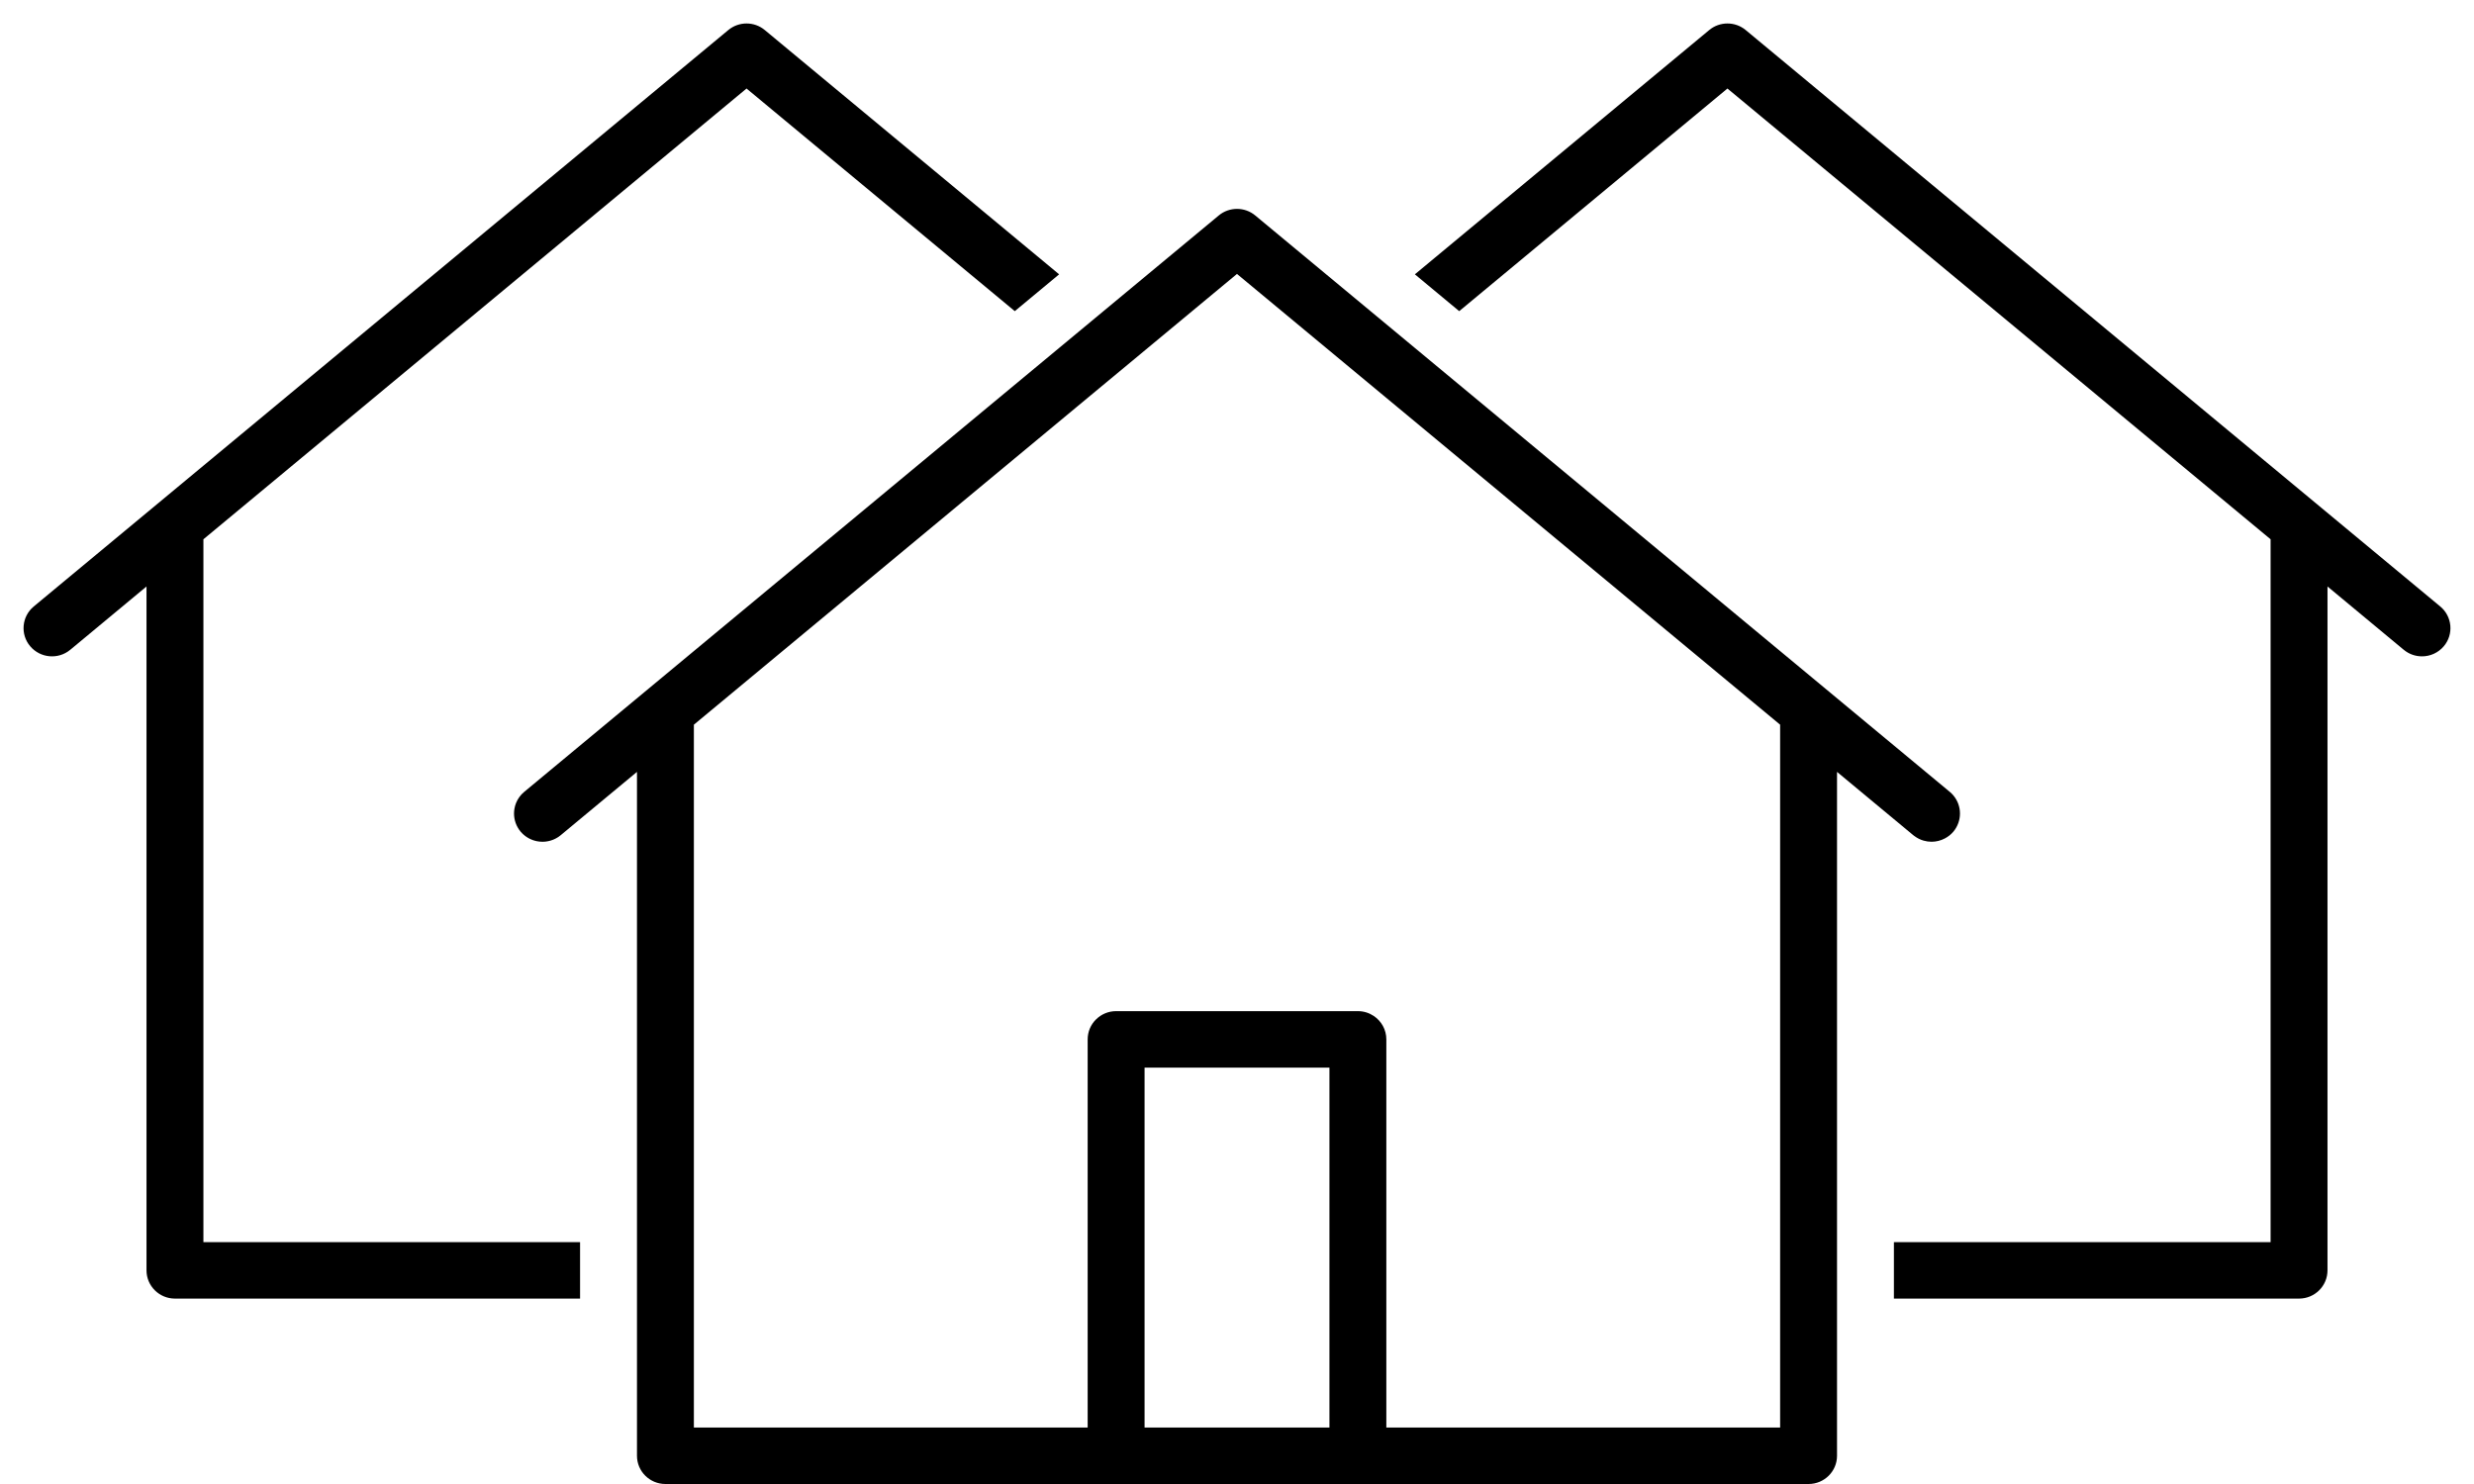
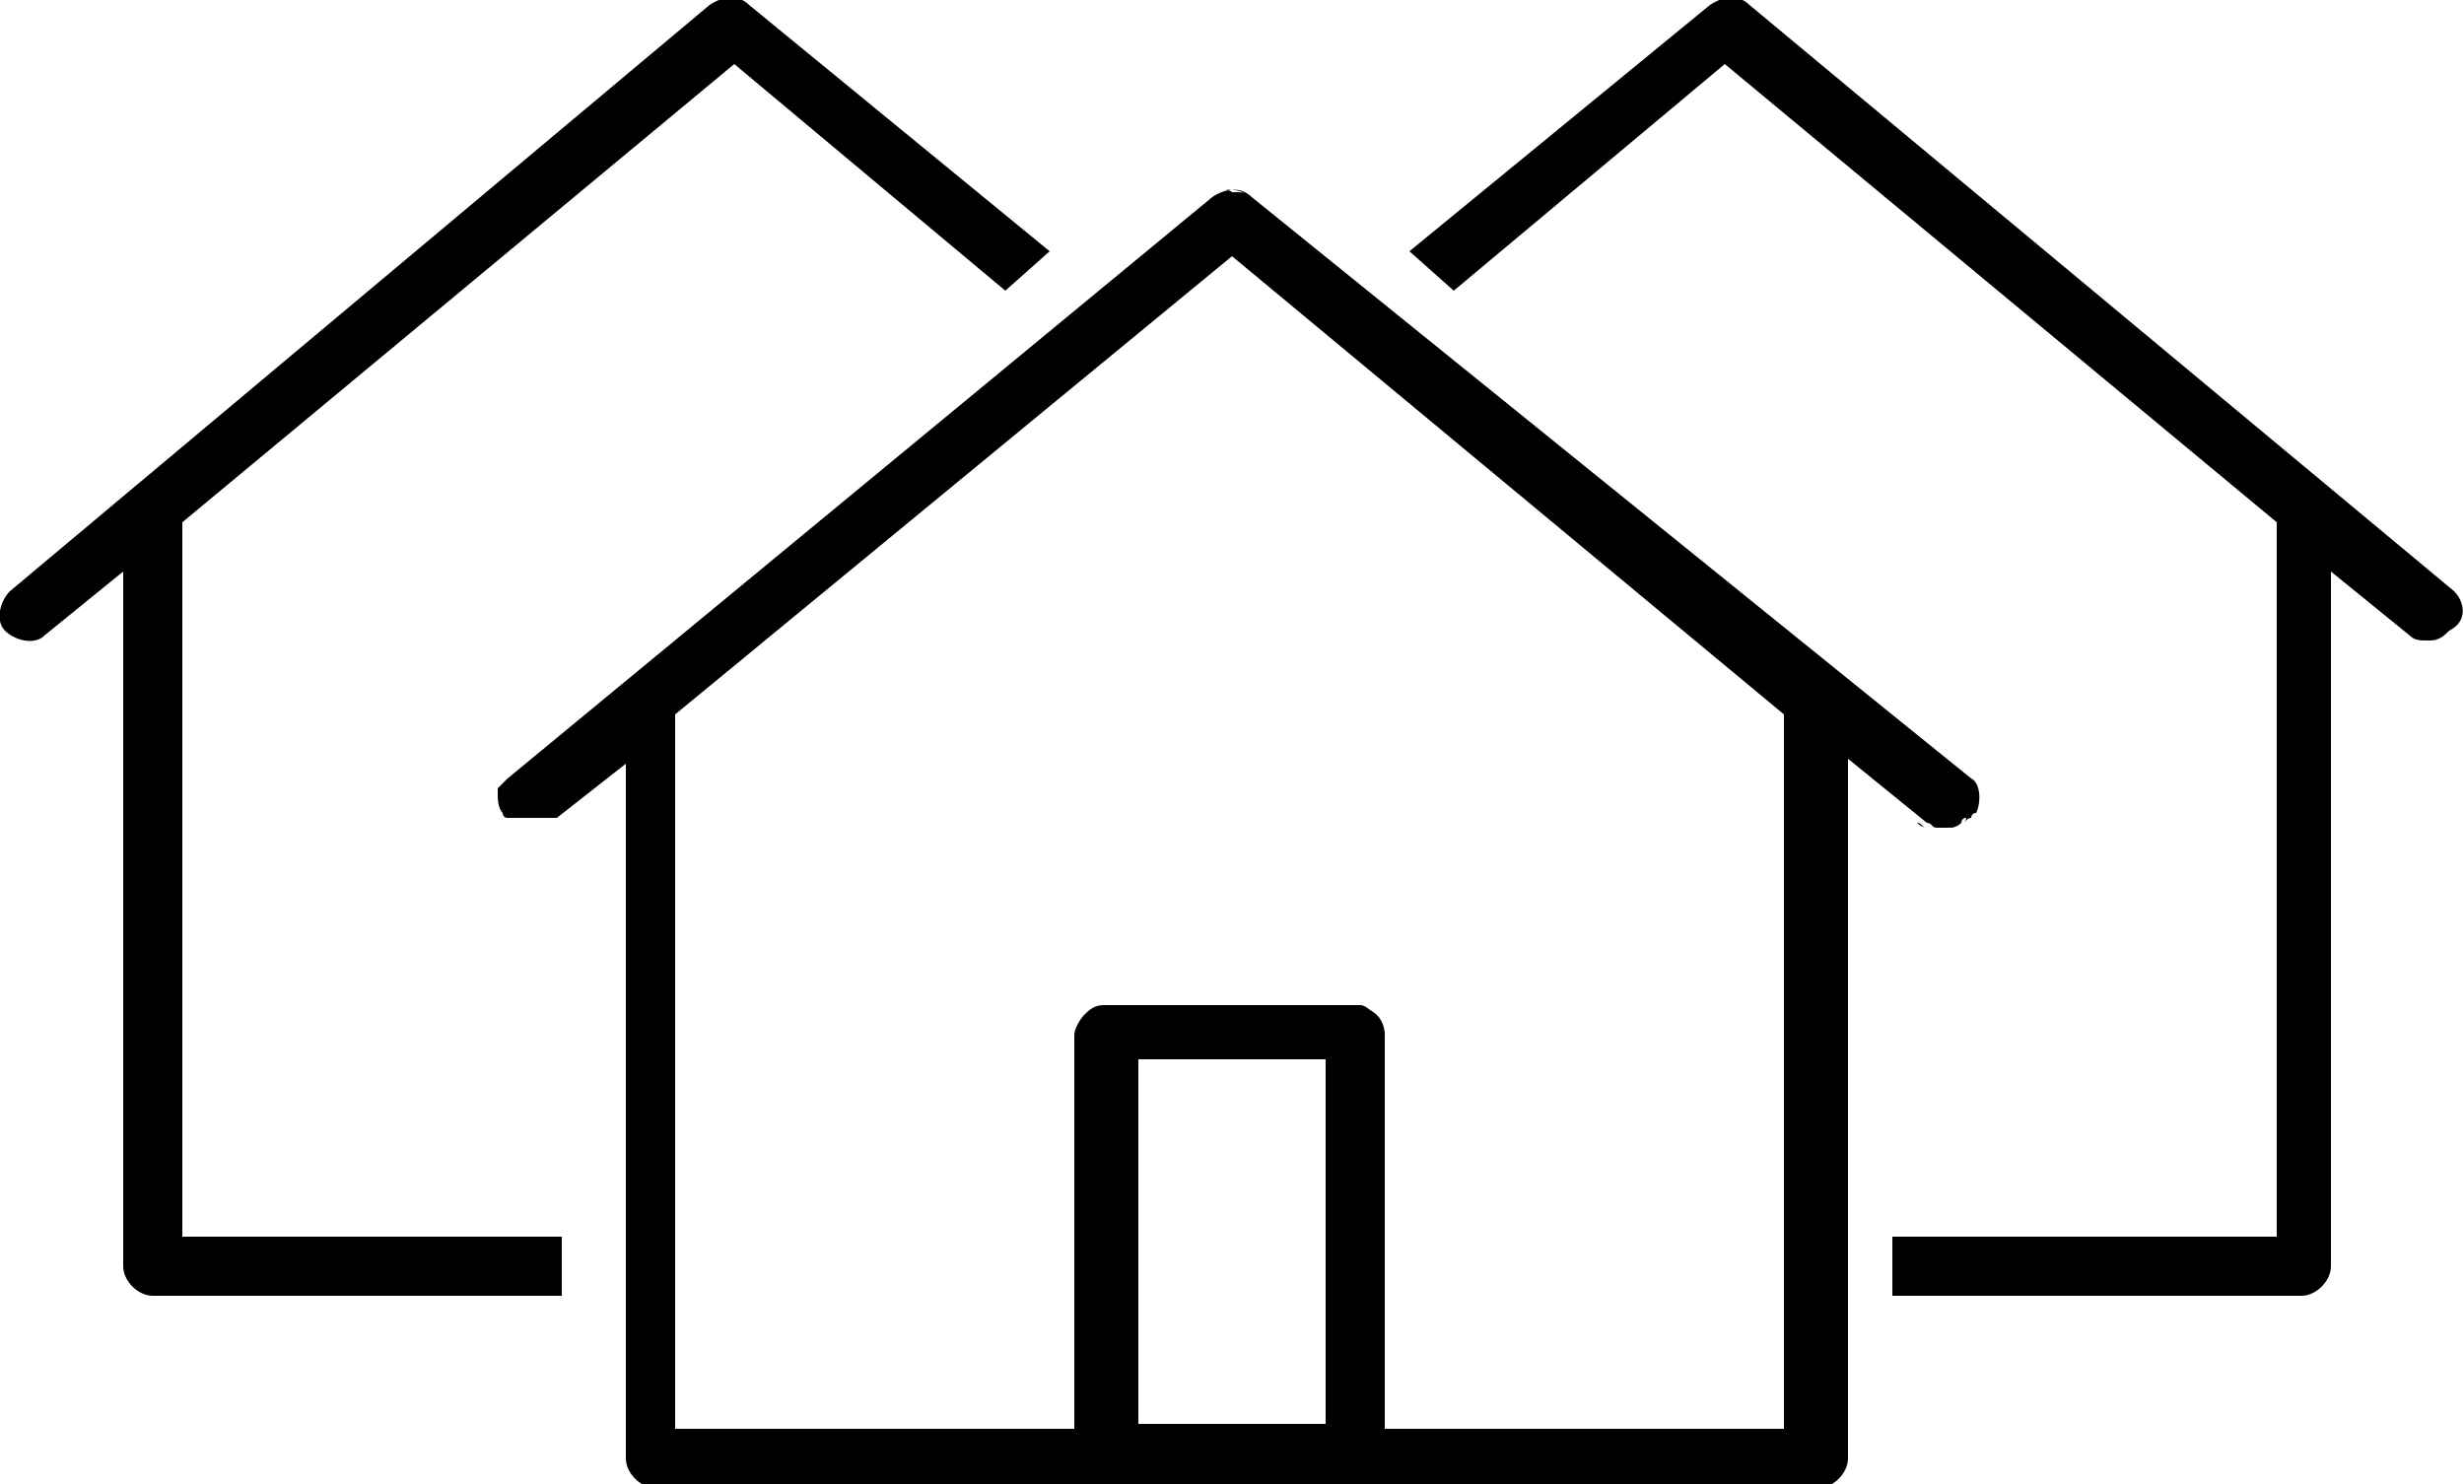
- <svg xmlns="http://www.w3.org/2000/svg" aria-hidden="true" version="1.1" width="105" height="63" viewBox="0 0 105 63">
-   <defs />
-   <path d="M247.782 197.711C247.766 197.708 247.75 197.704 247.734 197.7C247.75 197.704 247.766 197.708 247.782 197.711ZM247.904 197.729C247.889 197.728 247.875 197.725 247.86 197.723C247.875 197.725 247.889 197.728 247.904 197.729ZM248.024 197.736C248.025 197.736 248.026 197.736 248.027 197.736C248.017 197.736 248.007 197.735 247.997 197.734C248.006 197.735 248.015 197.736 248.024 197.736ZM247.433 197.582C247.418 197.573 247.403 197.565 247.388 197.556C247.403 197.565 247.418 197.573 247.433 197.582ZM248.246 197.714C248.224 197.719 248.201 197.722 248.178 197.725C248.201 197.722 248.224 197.719 248.246 197.714ZM247.663 197.68C247.646 197.675 247.63 197.67 247.614 197.664C247.63 197.67 247.646 197.675 247.663 197.68ZM247.546 197.637C247.53 197.63 247.514 197.623 247.498 197.616C247.514 197.623 247.53 197.63 247.546 197.637ZM247.324 197.514C247.311 197.504 247.297 197.495 247.283 197.484C247.297 197.495 247.311 197.504 247.324 197.514ZM248.567 197.606C248.546 197.617 248.525 197.627 248.504 197.636C248.525 197.627 248.546 197.617 248.567 197.606ZM248.461 197.653C248.441 197.661 248.42 197.669 248.399 197.675C248.42 197.669 248.441 197.661 248.461 197.653ZM248.355 197.689C248.333 197.695 248.312 197.7 248.29 197.705C248.312 197.7 248.333 197.695 248.355 197.689ZM248.672 197.547C248.65 197.56 248.628 197.574 248.606 197.586C248.628 197.574 248.65 197.56 248.672 197.547ZM248.137 197.73C248.111 197.732 248.085 197.733 248.058 197.734C248.085 197.733 248.111 197.732 248.137 197.73ZM249.196 197.125L248.797 197.457C248.767 197.482 248.736 197.505 248.704 197.527C248.736 197.505 248.767 197.482 248.797 197.457ZM247.248 195.617L269.951 176.771V176.771L247.248 195.617C247.088 195.75 246.972 195.915 246.9 196.095C246.972 195.915 247.088 195.75 247.248 195.617ZM276.725 171.148C277.173 170.775 277.827 170.775 278.275 171.148L283.167 175.209V175.209L278.275 171.148C278.051 170.961 277.775 170.868 277.5 170.868C277.225 170.868 276.949 170.961 276.725 171.148L271.833 175.209V175.209ZM247.219 197.43C247.208 197.42 247.196 197.411 247.186 197.401C247.196 197.411 247.208 197.42 247.219 197.43ZM246.974 197.13C247.009 197.191 247.049 197.25 247.096 197.306C247.097 197.307 247.098 197.307 247.098 197.308C247.098 197.307 247.097 197.307 247.096 197.306C247.049 197.25 247.009 197.191 246.974 197.13ZM306.641 197.687C306.503 197.648 306.37 197.582 306.248 197.491C306.37 197.582 306.503 197.648 306.641 197.687ZM246.834 196.332C246.848 196.251 246.869 196.172 246.9 196.095C246.869 196.172 246.848 196.251 246.834 196.332ZM295.428 185.387L285.049 176.771V176.771ZM307.541 197.595C307.676 197.525 307.8 197.429 307.904 197.306C307.951 197.25 307.991 197.191 308.026 197.13C307.991 197.191 307.951 197.25 307.904 197.306C307.8 197.429 307.676 197.525 307.541 197.595ZM328.567 187.746L299.09 163.276C298.642 162.904 297.989 162.904 297.541 163.276L285.049 173.646L286.931 175.209L298.315 165.758L321.367 184.894V214.732H305.38V217.129H322.574C323.241 217.129 323.782 216.593 323.782 215.931V186.898L327.018 189.585C327.244 189.773 327.519 189.864 327.792 189.864C328.137 189.864 328.48 189.718 328.719 189.434C329.147 188.927 329.079 188.171 328.567 187.746ZM233.633 214.732V184.894L256.684 165.758L268.069 175.209L269.951 173.646L257.459 163.276C257.011 162.904 256.358 162.904 255.91 163.276L226.433 187.746C225.921 188.171 225.853 188.927 226.281 189.434C226.709 189.942 227.47 190.01 227.982 189.585L231.218 186.898V215.931C231.218 216.593 231.759 217.129 232.426 217.129H249.619V214.732ZM249.196 197.125L252.034 194.769V223.801C252.034 224.463 252.575 225 253.241 225H301.758C302.425 225 302.966 224.463 302.966 223.801V194.769L306.203 197.457C306.218 197.469 306.233 197.48 306.248 197.491C306.37 197.582 306.503 197.648 306.641 197.687C306.751 197.719 306.864 197.735 306.977 197.735C307.172 197.735 307.366 197.687 307.541 197.595C307.676 197.525 307.8 197.429 307.904 197.306C307.951 197.25 307.991 197.191 308.026 197.13C308.31 196.635 308.207 195.996 307.752 195.617L278.275 171.148C277.827 170.775 277.173 170.775 276.725 171.148L247.248 195.617C247.088 195.75 246.972 195.915 246.9 196.095C246.869 196.172 246.848 196.251 246.834 196.332C246.787 196.601 246.832 196.883 246.974 197.13C247.009 197.191 247.049 197.25 247.096 197.306C247.097 197.307 247.098 197.307 247.098 197.308C247.126 197.341 247.155 197.372 247.186 197.401C247.196 197.411 247.208 197.42 247.219 197.43C247.24 197.448 247.261 197.467 247.283 197.484C247.297 197.495 247.311 197.504 247.324 197.514C247.345 197.528 247.366 197.543 247.388 197.556C247.403 197.565 247.418 197.573 247.433 197.582C247.455 197.594 247.476 197.605 247.498 197.616C247.514 197.623 247.53 197.63 247.546 197.637C247.568 197.647 247.591 197.656 247.614 197.664C247.63 197.67 247.646 197.675 247.663 197.68C247.686 197.688 247.71 197.694 247.734 197.7C247.75 197.704 247.766 197.708 247.782 197.711C247.808 197.716 247.834 197.72 247.86 197.723C247.875 197.725 247.889 197.728 247.904 197.729C247.935 197.732 247.966 197.734 247.997 197.734C248.007 197.735 248.017 197.736 248.027 197.736C248.038 197.735 248.048 197.735 248.058 197.734C248.085 197.733 248.111 197.732 248.137 197.73C248.151 197.729 248.165 197.727 248.178 197.725C248.201 197.722 248.224 197.719 248.246 197.714C248.261 197.712 248.276 197.708 248.29 197.705C248.312 197.7 248.333 197.695 248.355 197.689C248.369 197.685 248.384 197.68 248.399 197.675C248.42 197.669 248.441 197.661 248.461 197.653C248.476 197.648 248.49 197.642 248.504 197.636C248.525 197.627 248.546 197.617 248.567 197.606C248.58 197.6 248.593 197.593 248.606 197.586C248.628 197.574 248.65 197.56 248.672 197.547C248.682 197.54 248.693 197.534 248.704 197.527C248.736 197.505 248.767 197.482 248.797 197.457ZM273.577 222.603V207.324H281.423V222.603ZM277.499 173.629L300.551 192.765V222.603H283.838V206.125C283.838 205.711 283.627 205.347 283.305 205.131C283.209 205.067 283.103 205.015 282.989 204.98C282.876 204.945 282.755 204.926 282.63 204.926H272.37C272.038 204.926 271.738 205.059 271.52 205.274C271.519 205.275 271.517 205.276 271.516 205.277C271.297 205.494 271.162 205.794 271.162 206.125V222.603H254.449V192.765Z " fill-opacity="1" transform="matrix(1,0,0,1,-225,-162)" />
+ <svg xmlns="http://www.w3.org/2000/svg" aria-hidden="true" version="1.1" viewBox="0 0 50 30.1">
+   <path d="M10.6,16.9C10.6,16.8,10.6,16.8,10.6,16.9C10.6,16.8,10.6,16.8,10.6,16.9z M10.6,16.9C10.6,16.9,10.6,16.9,10.6,16.9 C10.6,16.9,10.6,16.9,10.6,16.9z M10.7,16.9C10.7,16.9,10.7,16.9,10.7,16.9C10.7,16.9,10.7,16.9,10.7,16.9 C10.7,16.9,10.7,16.9,10.7,16.9z M10.4,16.8C10.4,16.8,10.4,16.8,10.4,16.8C10.4,16.8,10.4,16.8,10.4,16.8z M10.8,16.9 C10.8,16.9,10.8,16.9,10.8,16.9C10.8,16.9,10.8,16.9,10.8,16.9z M10.5,16.8C10.5,16.8,10.5,16.8,10.5,16.8 C10.5,16.8,10.5,16.8,10.5,16.8z M10.5,16.8C10.5,16.8,10.4,16.8,10.5,16.8C10.4,16.8,10.5,16.8,10.5,16.8z M10.4,16.8 C10.3,16.8,10.3,16.7,10.4,16.8C10.3,16.7,10.3,16.8,10.4,16.8z M11,16.8C10.9,16.8,10.9,16.8,11,16.8C10.9,16.8,10.9,16.8,11,16.8z  M10.9,16.8C10.9,16.8,10.9,16.8,10.9,16.8C10.9,16.8,10.9,16.8,10.9,16.8z M10.9,16.8C10.8,16.8,10.8,16.8,10.9,16.8 C10.8,16.8,10.8,16.8,10.9,16.8z M11,16.8C11,16.8,11,16.8,11,16.8C11,16.8,11,16.8,11,16.8z M10.7,16.9 C10.7,16.9,10.7,16.9,10.7,16.9C10.7,16.9,10.7,16.9,10.7,16.9z M11.3,16.6l-0.2,0.2c0,0,0,0,0,0c0,0,0,0,0,0L11.3,16.6z M10.3,15.8 l11-9.1l0,0L10.3,15.8c-0.1,0.1-0.1,0.1-0.2,0.2C10.2,16,10.2,15.9,10.3,15.8z M24.6,4c0.2-0.2,0.5-0.2,0.8,0l2.4,2l0,0l-2.4-2 c-0.1-0.1-0.2-0.1-0.4-0.1C24.9,3.8,24.7,3.9,24.6,4l-2.4,2l0,0L24.6,4z M10.3,16.7C10.3,16.7,10.3,16.7,10.3,16.7 C10.3,16.7,10.3,16.7,10.3,16.7z M10.2,16.6C10.2,16.6,10.2,16.6,10.2,16.6C10.2,16.7,10.2,16.7,10.2,16.6 C10.2,16.7,10.2,16.7,10.2,16.6C10.2,16.6,10.2,16.6,10.2,16.6z M39.1,16.8c-0.1,0-0.1-0.1-0.2-0.1C39,16.8,39.1,16.8,39.1,16.8z  M10.1,16.2c0,0,0-0.1,0-0.1C10.1,16.1,10.1,16.1,10.1,16.2z M33.7,10.9l-5-4.2l0,0L33.7,10.9z M39.6,16.8c0.1,0,0.1-0.1,0.2-0.1 c0,0,0-0.1,0.1-0.1c0,0,0,0.1-0.1,0.1C39.7,16.7,39.6,16.8,39.6,16.8z M49.8,12L35.5,0.1c-0.2-0.2-0.5-0.2-0.8,0l-6.1,5l0.9,0.8 l5.5-4.6l11.2,9.3v14.5h-7.8v1.2h8.3c0.3,0,0.6-0.3,0.6-0.6V11.6l1.6,1.3c0.1,0.1,0.2,0.1,0.4,0.1c0.2,0,0.3-0.1,0.4-0.2 C50.1,12.6,50,12.2,49.8,12z M3.7,25.1V10.6l11.2-9.3l5.5,4.6l0.9-0.8l-6.1-5c-0.2-0.2-0.5-0.2-0.8,0L0.2,12 c-0.2,0.2-0.3,0.6-0.1,0.8c0.2,0.2,0.6,0.3,0.8,0.1l1.6-1.3v14.1c0,0.3,0.3,0.6,0.6,0.6h8.3v-1.2H3.7z M11.3,16.6l1.4-1.1v14.1 c0,0.3,0.3,0.6,0.6,0.6h23.6c0.3,0,0.6-0.3,0.6-0.6V15.4l1.6,1.3c0,0,0,0,0,0c0.1,0,0.1,0.1,0.2,0.1c0.1,0,0.1,0,0.2,0 c0.1,0,0.2,0,0.3-0.1c0.1,0,0.1-0.1,0.2-0.1c0,0,0-0.1,0.1-0.1c0.1-0.2,0.1-0.6-0.1-0.7L25.4,4c-0.2-0.2-0.5-0.2-0.8,0L10.3,15.8 c-0.1,0.1-0.1,0.1-0.2,0.2c0,0,0,0.1,0,0.1c0,0.1,0,0.3,0.1,0.4c0,0,0,0.1,0.1,0.1c0,0,0,0,0,0c0,0,0,0,0,0c0,0,0,0,0,0c0,0,0,0,0,0 c0,0,0,0,0,0c0,0,0,0,0,0c0,0,0,0,0,0c0,0,0,0,0,0c0,0,0,0,0,0c0,0,0,0,0,0c0,0,0,0,0,0c0,0,0,0,0,0c0,0,0,0,0,0c0,0,0,0,0,0 c0,0,0,0,0,0c0,0,0,0,0,0c0,0,0,0,0,0c0,0,0,0,0,0c0,0,0,0,0,0c0,0,0,0,0,0c0,0,0,0,0,0c0,0,0,0,0,0c0,0,0,0,0,0c0,0,0,0,0,0 c0,0,0,0,0,0c0,0,0,0,0,0c0,0,0,0,0,0c0,0,0,0,0,0c0,0,0,0,0,0c0,0,0,0,0,0c0,0,0,0,0,0L11.3,16.6z M23.1,28.9v-7.4h3.8v7.4H23.1z  M25,5.2l11.2,9.3v14.5h-8.1v-8c0-0.2-0.1-0.4-0.3-0.5c0,0-0.1-0.1-0.2-0.1c-0.1,0-0.1,0-0.2,0h-5c-0.2,0-0.3,0.1-0.4,0.2 c0,0,0,0,0,0c-0.1,0.1-0.2,0.3-0.2,0.4v8h-8.1V14.5L25,5.2z" />
</svg>
